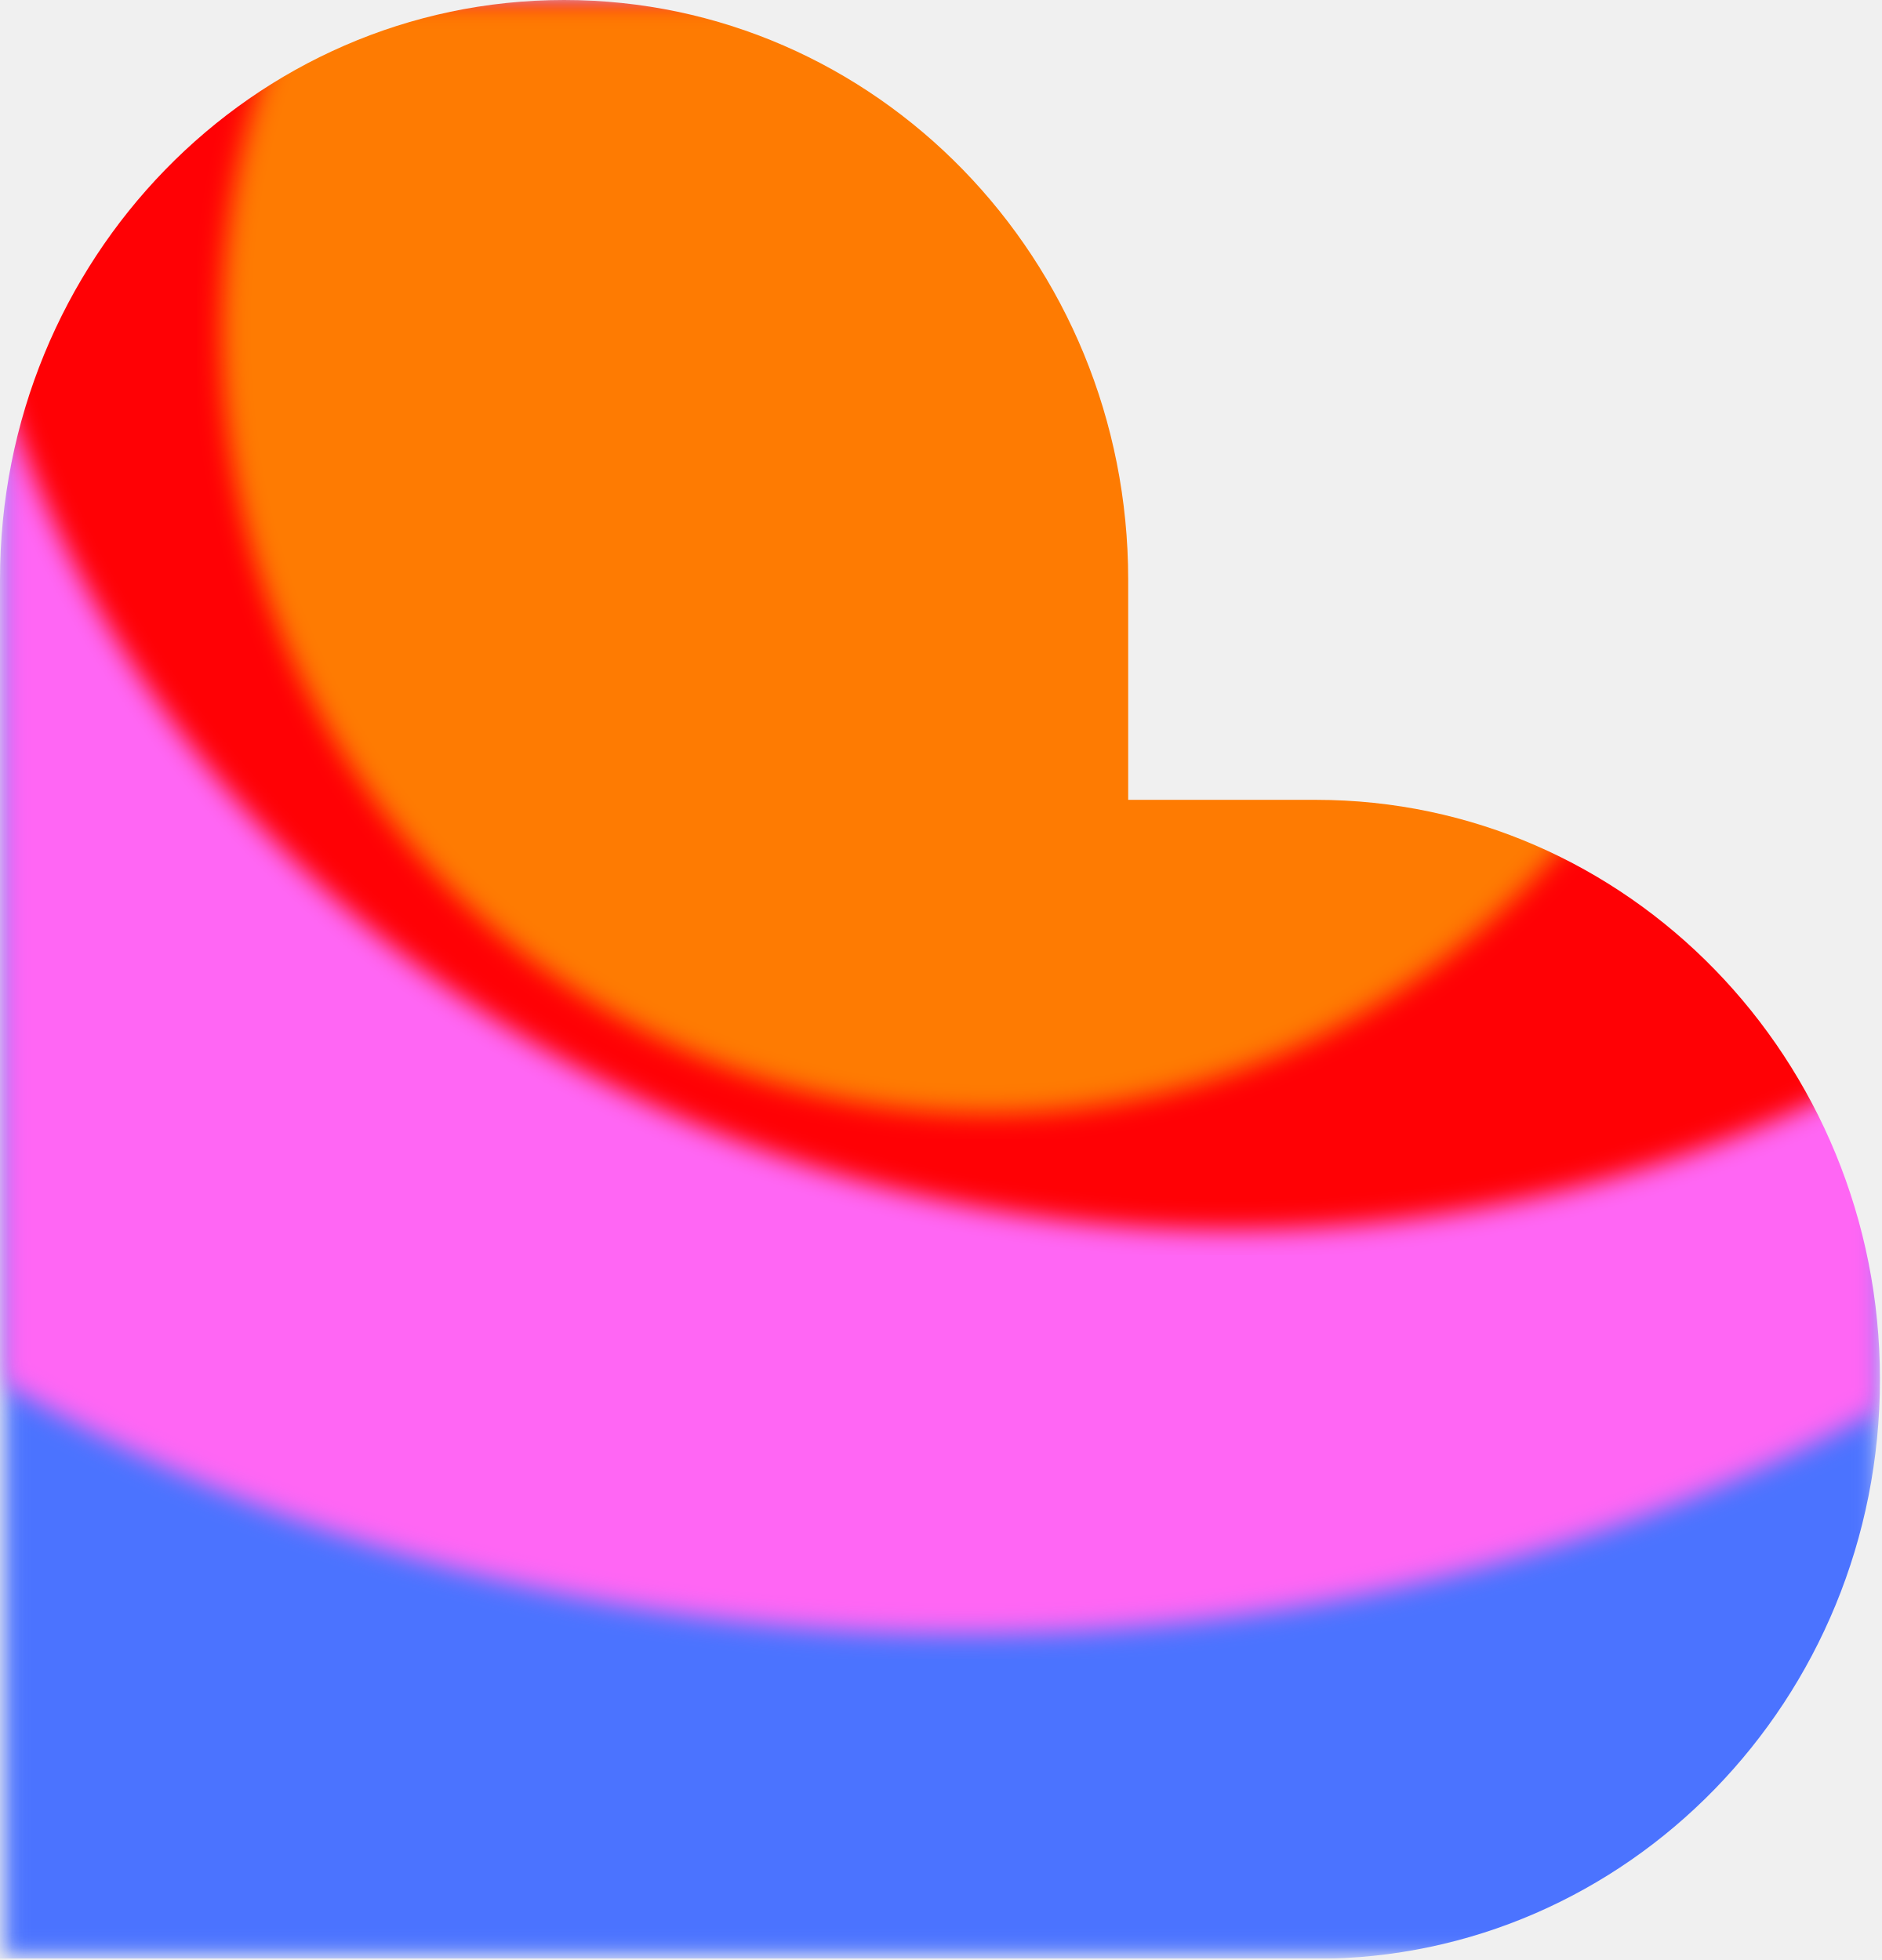
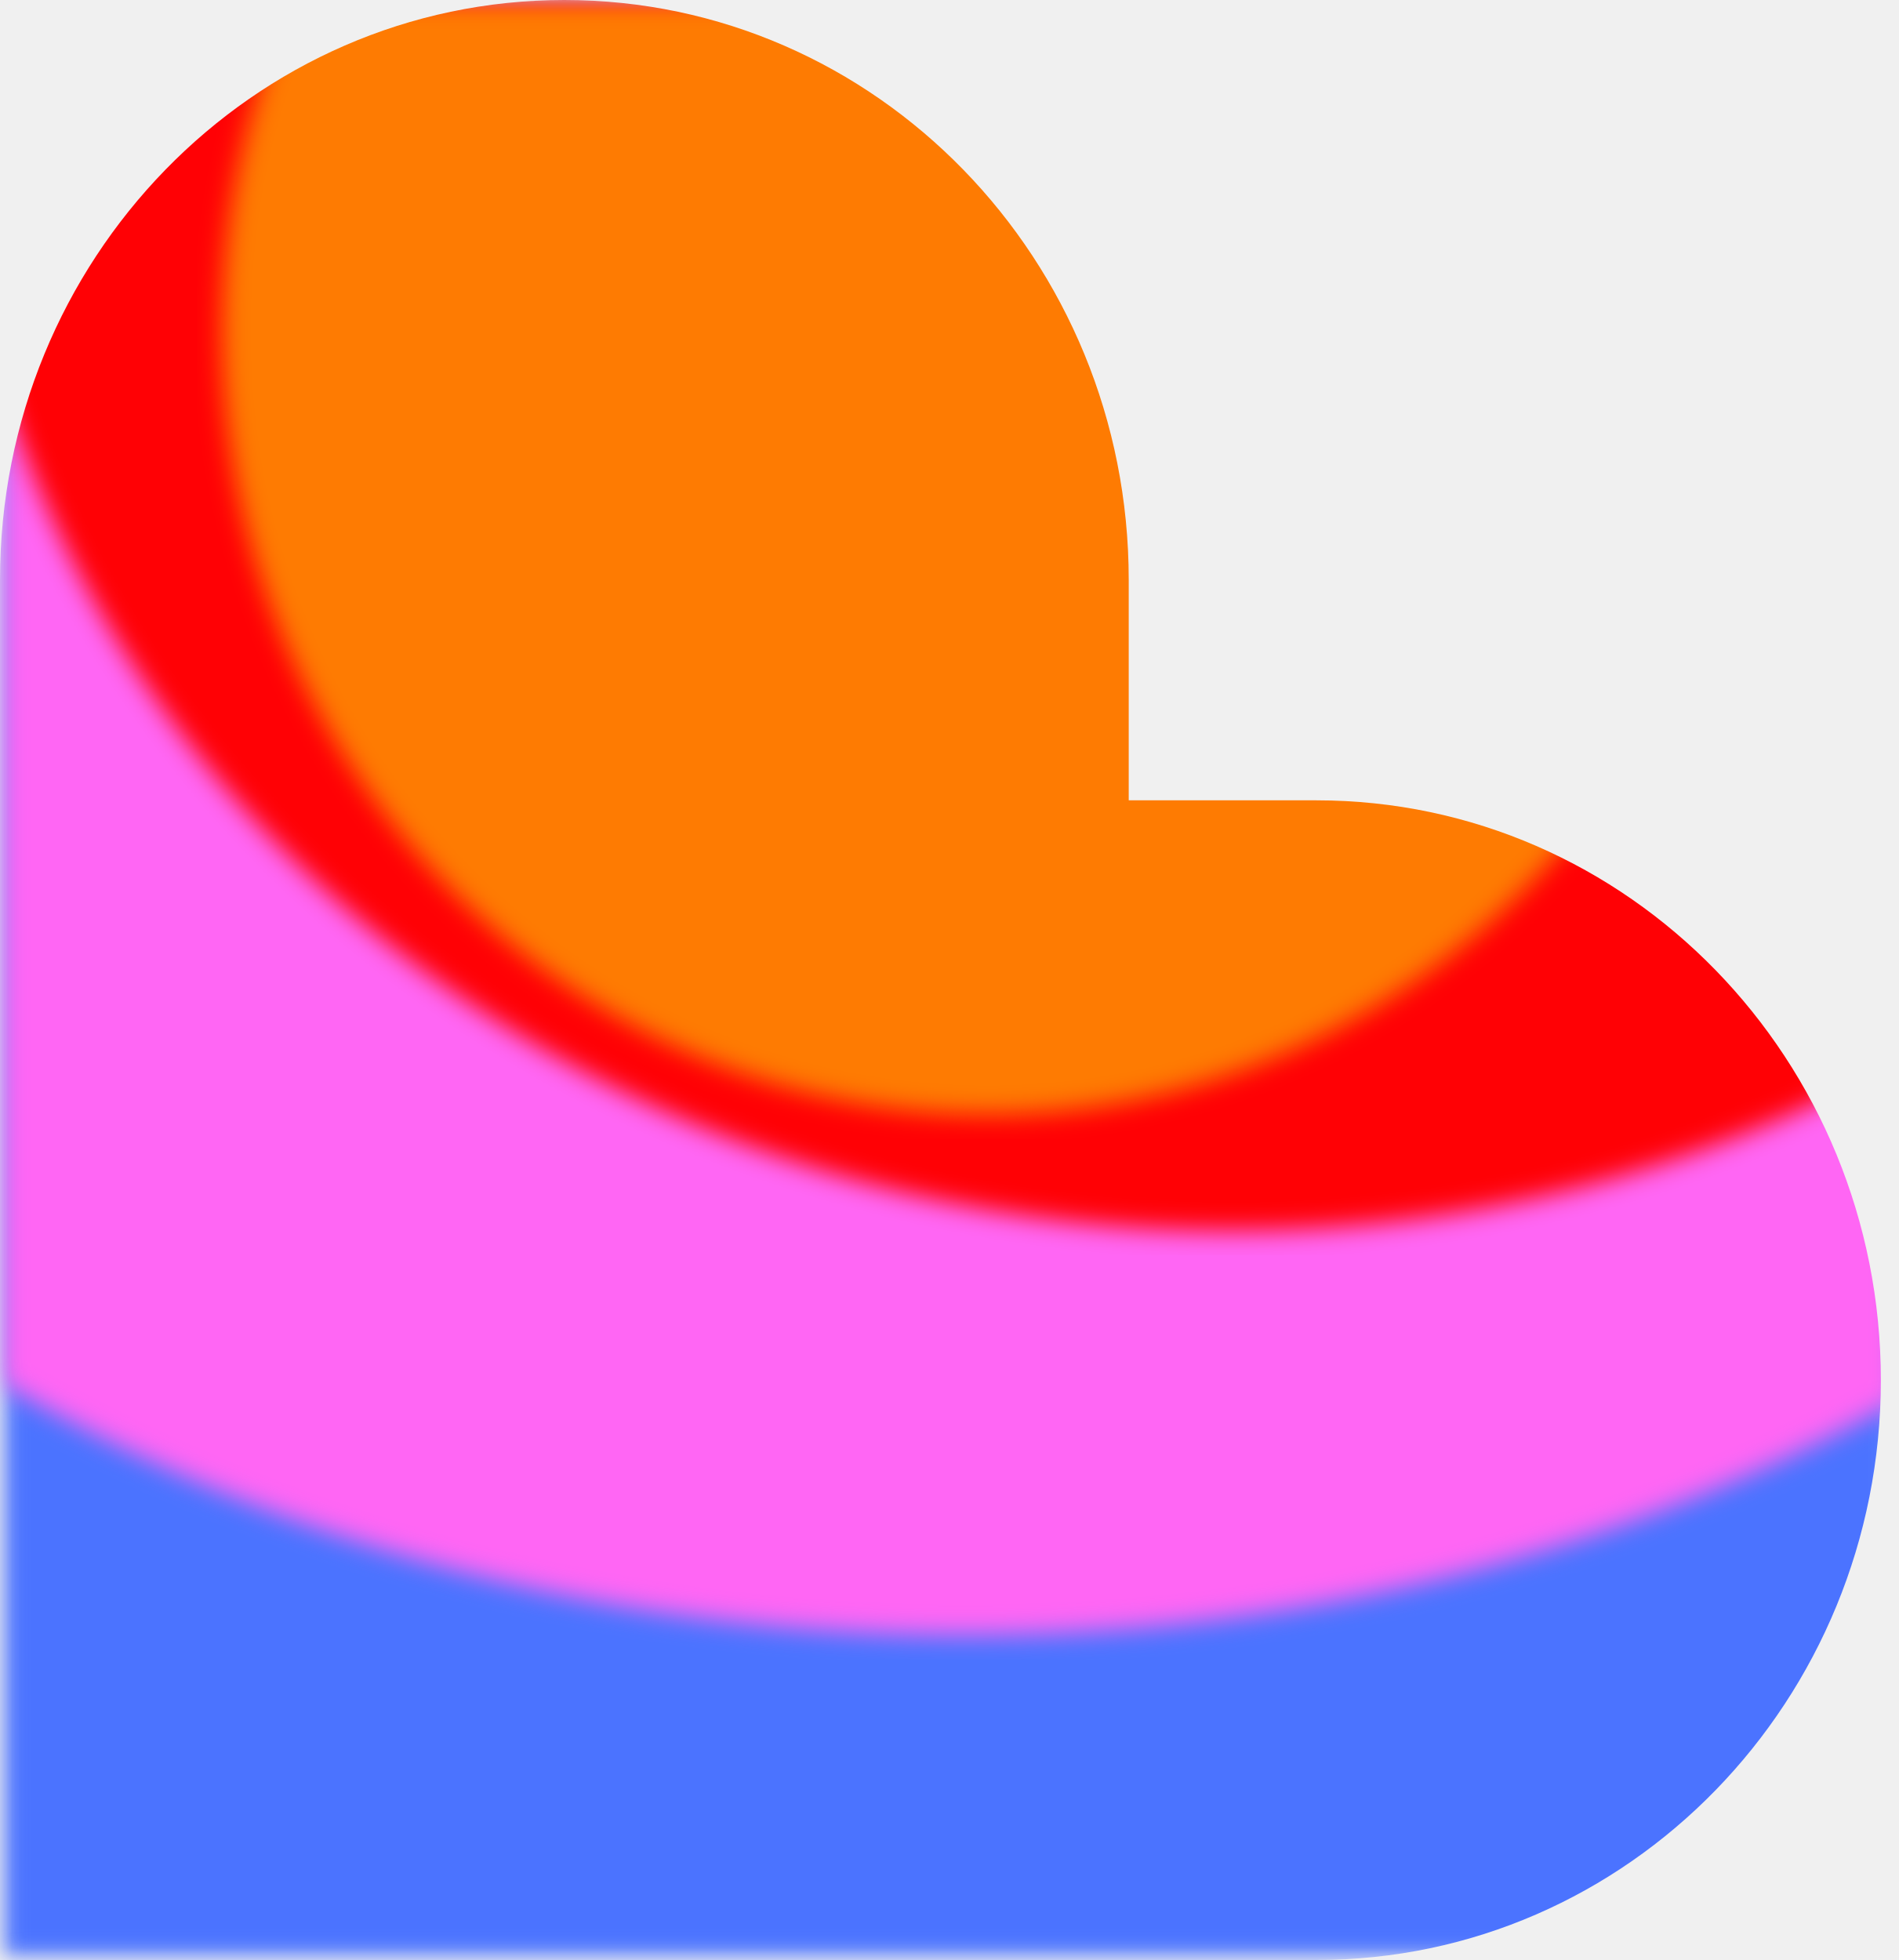
- <svg xmlns="http://www.w3.org/2000/svg" width="547" height="570" viewBox="0 0 547 570" fill="none">
+ <svg xmlns="http://www.w3.org/2000/svg" width="93" height="96" viewBox="0 0 93 96" fill="none">
  <g clip-path="url(#clip0_57_2104)">
-     <mask id="mask0_57_2104" style="mask-type:alpha" maskUnits="userSpaceOnUse" x="0" y="0" width="547" height="570">
-       <path fill-rule="evenodd" clip-rule="evenodd" d="M164.012 0C254.602 0 328.025 75.455 328.025 168.522V232.608H382.592C473.182 232.608 546.605 308.04 546.605 401.13C546.605 494.221 473.182 569.652 382.592 569.652H0V168.522C0 75.479 73.423 0 164.012 0Z" fill="url(#paint0_linear_57_2104)" />
+     <mask id="mask0_57_2104" style="mask-type:alpha" maskUnits="userSpaceOnUse" x="0" y="0" width="93" height="96">
+       <path fill-rule="evenodd" clip-rule="evenodd" d="M27.64 0C42.907 0 55.28 12.716 55.28 28.4V39.2H64.476C79.742 39.2 92.116 51.912 92.116 67.6C92.116 83.288 79.742 96 64.476 96H0V28.4C0 12.72 12.373 0 27.64 0Z" fill="url(#paint0_linear_57_2104)" />
    </mask>
    <g mask="url(#mask0_57_2104)">
      <g filter="url(#filter0_f_57_2104)">
-         <path d="M239.766 683.298C444.119 683.298 609.78 513.514 609.78 304.076C609.78 94.637 444.119 -75.147 239.766 -75.147C35.412 -75.147 -130.249 94.637 -130.249 304.076C-130.249 513.514 35.412 683.298 239.766 683.298Z" fill="#4B73FF" />
+         <path d="M40.407 115.152C74.845 115.152 102.763 86.539 102.763 51.244C102.763 15.948 74.845 -12.664 40.407 -12.664C5.968 -12.664 -21.95 15.948 -21.95 51.244C-21.95 86.539 5.968 115.152 40.407 115.152Z" fill="#4B73FF" />
      </g>
      <g filter="url(#filter1_f_57_2104)">
-         <path d="M280.424 475.185C542.149 475.185 754.319 305.401 754.319 95.963C754.319 -113.476 542.149 -283.26 280.424 -283.26C18.698 -283.26 -193.472 -113.476 -193.472 95.963C-193.472 305.401 18.698 475.185 280.424 475.185Z" fill="#FF66F4" />
+         <path d="M47.258 80.08C91.365 80.08 127.121 51.468 127.121 16.172C127.121 -19.123 91.365 -47.736 47.258 -47.736C3.151 -47.736 -32.605 -19.123 -32.605 16.172C-32.605 51.468 3.151 80.08 47.258 80.08Z" fill="#FF66F4" />
      </g>
      <g filter="url(#filter2_f_57_2104)">
-         <path d="M357.722 357.647C562.075 357.647 727.737 208.543 727.737 24.614C727.737 -159.315 562.075 -308.419 357.722 -308.419C153.369 -308.419 -12.293 -159.315 -12.293 24.614C-12.293 208.543 153.369 357.647 357.722 357.647Z" fill="#FF0105" />
+         <path d="M60.285 60.272C94.723 60.272 122.641 35.144 122.641 4.148C122.641 -26.849 94.723 -51.976 60.285 -51.976C25.847 -51.976 -2.071 -26.849 -2.071 4.148C-2.071 35.144 25.847 60.272 60.285 60.272Z" fill="#FF0105" />
      </g>
      <g filter="url(#filter3_f_57_2104)">
-         <path d="M287.01 323.919C409.908 323.919 509.537 221.817 509.537 95.868C509.537 -30.081 409.908 -132.183 287.01 -132.183C164.112 -132.183 64.483 -30.081 64.483 95.868C64.483 221.817 164.112 323.919 287.01 323.919Z" fill="#FE7B02" />
+         <path d="M48.368 54.588C69.08 54.588 85.869 37.382 85.869 16.156C85.869 -5.069 69.08 -22.276 48.368 -22.276C27.657 -22.276 10.867 -5.069 10.867 16.156C10.867 37.382 27.657 54.588 48.368 54.588Z" fill="#FE7B02" />
      </g>
    </g>
  </g>
  <defs>
-     <filter id="filter0_f_57_2104" x="-137.409" y="-82.307" width="754.349" height="772.765" filterUnits="userSpaceOnUse" color-interpolation-filters="sRGB">
+     <filter id="filter0_f_57_2104" x="-23.156" y="-13.871" width="127.126" height="130.229" filterUnits="userSpaceOnUse" color-interpolation-filters="sRGB">
      <feFlood flood-opacity="0" result="BackgroundImageFix" />
      <feBlend mode="normal" in="SourceGraphic" in2="BackgroundImageFix" result="shape" />
-       <feGaussianBlur stdDeviation="3.58" result="effect1_foregroundBlur_57_2104" />
+       <feGaussianBlur stdDeviation="0.603" result="effect1_foregroundBlur_57_2104" />
    </filter>
-     <filter id="filter1_f_57_2104" x="-200.632" y="-290.42" width="962.111" height="772.765" filterUnits="userSpaceOnUse" color-interpolation-filters="sRGB">
+     <filter id="filter1_f_57_2104" x="-33.811" y="-48.943" width="162.138" height="130.229" filterUnits="userSpaceOnUse" color-interpolation-filters="sRGB">
      <feFlood flood-opacity="0" result="BackgroundImageFix" />
      <feBlend mode="normal" in="SourceGraphic" in2="BackgroundImageFix" result="shape" />
-       <feGaussianBlur stdDeviation="3.58" result="effect1_foregroundBlur_57_2104" />
+       <feGaussianBlur stdDeviation="0.603" result="effect1_foregroundBlur_57_2104" />
    </filter>
-     <filter id="filter2_f_57_2104" x="-19.453" y="-315.579" width="754.349" height="680.386" filterUnits="userSpaceOnUse" color-interpolation-filters="sRGB">
+     <filter id="filter2_f_57_2104" x="-3.278" y="-53.183" width="127.126" height="114.661" filterUnits="userSpaceOnUse" color-interpolation-filters="sRGB">
      <feFlood flood-opacity="0" result="BackgroundImageFix" />
      <feBlend mode="normal" in="SourceGraphic" in2="BackgroundImageFix" result="shape" />
-       <feGaussianBlur stdDeviation="3.58" result="effect1_foregroundBlur_57_2104" />
+       <feGaussianBlur stdDeviation="0.603" result="effect1_foregroundBlur_57_2104" />
    </filter>
-     <filter id="filter3_f_57_2104" x="57.323" y="-139.343" width="459.374" height="470.422" filterUnits="userSpaceOnUse" color-interpolation-filters="sRGB">
+     <filter id="filter3_f_57_2104" x="9.661" y="-23.483" width="77.416" height="79.277" filterUnits="userSpaceOnUse" color-interpolation-filters="sRGB">
      <feFlood flood-opacity="0" result="BackgroundImageFix" />
      <feBlend mode="normal" in="SourceGraphic" in2="BackgroundImageFix" result="shape" />
-       <feGaussianBlur stdDeviation="3.58" result="effect1_foregroundBlur_57_2104" />
+       <feGaussianBlur stdDeviation="0.603" result="effect1_foregroundBlur_57_2104" />
    </filter>
-     <linearGradient id="paint0_linear_57_2104" x1="183.937" y1="100.116" x2="357.833" y2="566.694" gradientUnits="userSpaceOnUse">
+     <linearGradient id="paint0_linear_57_2104" x1="30.998" y1="16.872" x2="60.303" y2="95.501" gradientUnits="userSpaceOnUse">
      <stop offset="0.025" stop-color="#FF8E63" />
      <stop offset="0.56" stop-color="#FF7EB0" />
      <stop offset="0.95" stop-color="#4B73FF" />
    </linearGradient>
    <clipPath id="clip0_57_2104">
-       <rect width="546.866" height="569.652" fill="white" />
+       <rect width="92.16" height="96" fill="white" />
    </clipPath>
  </defs>
</svg>
